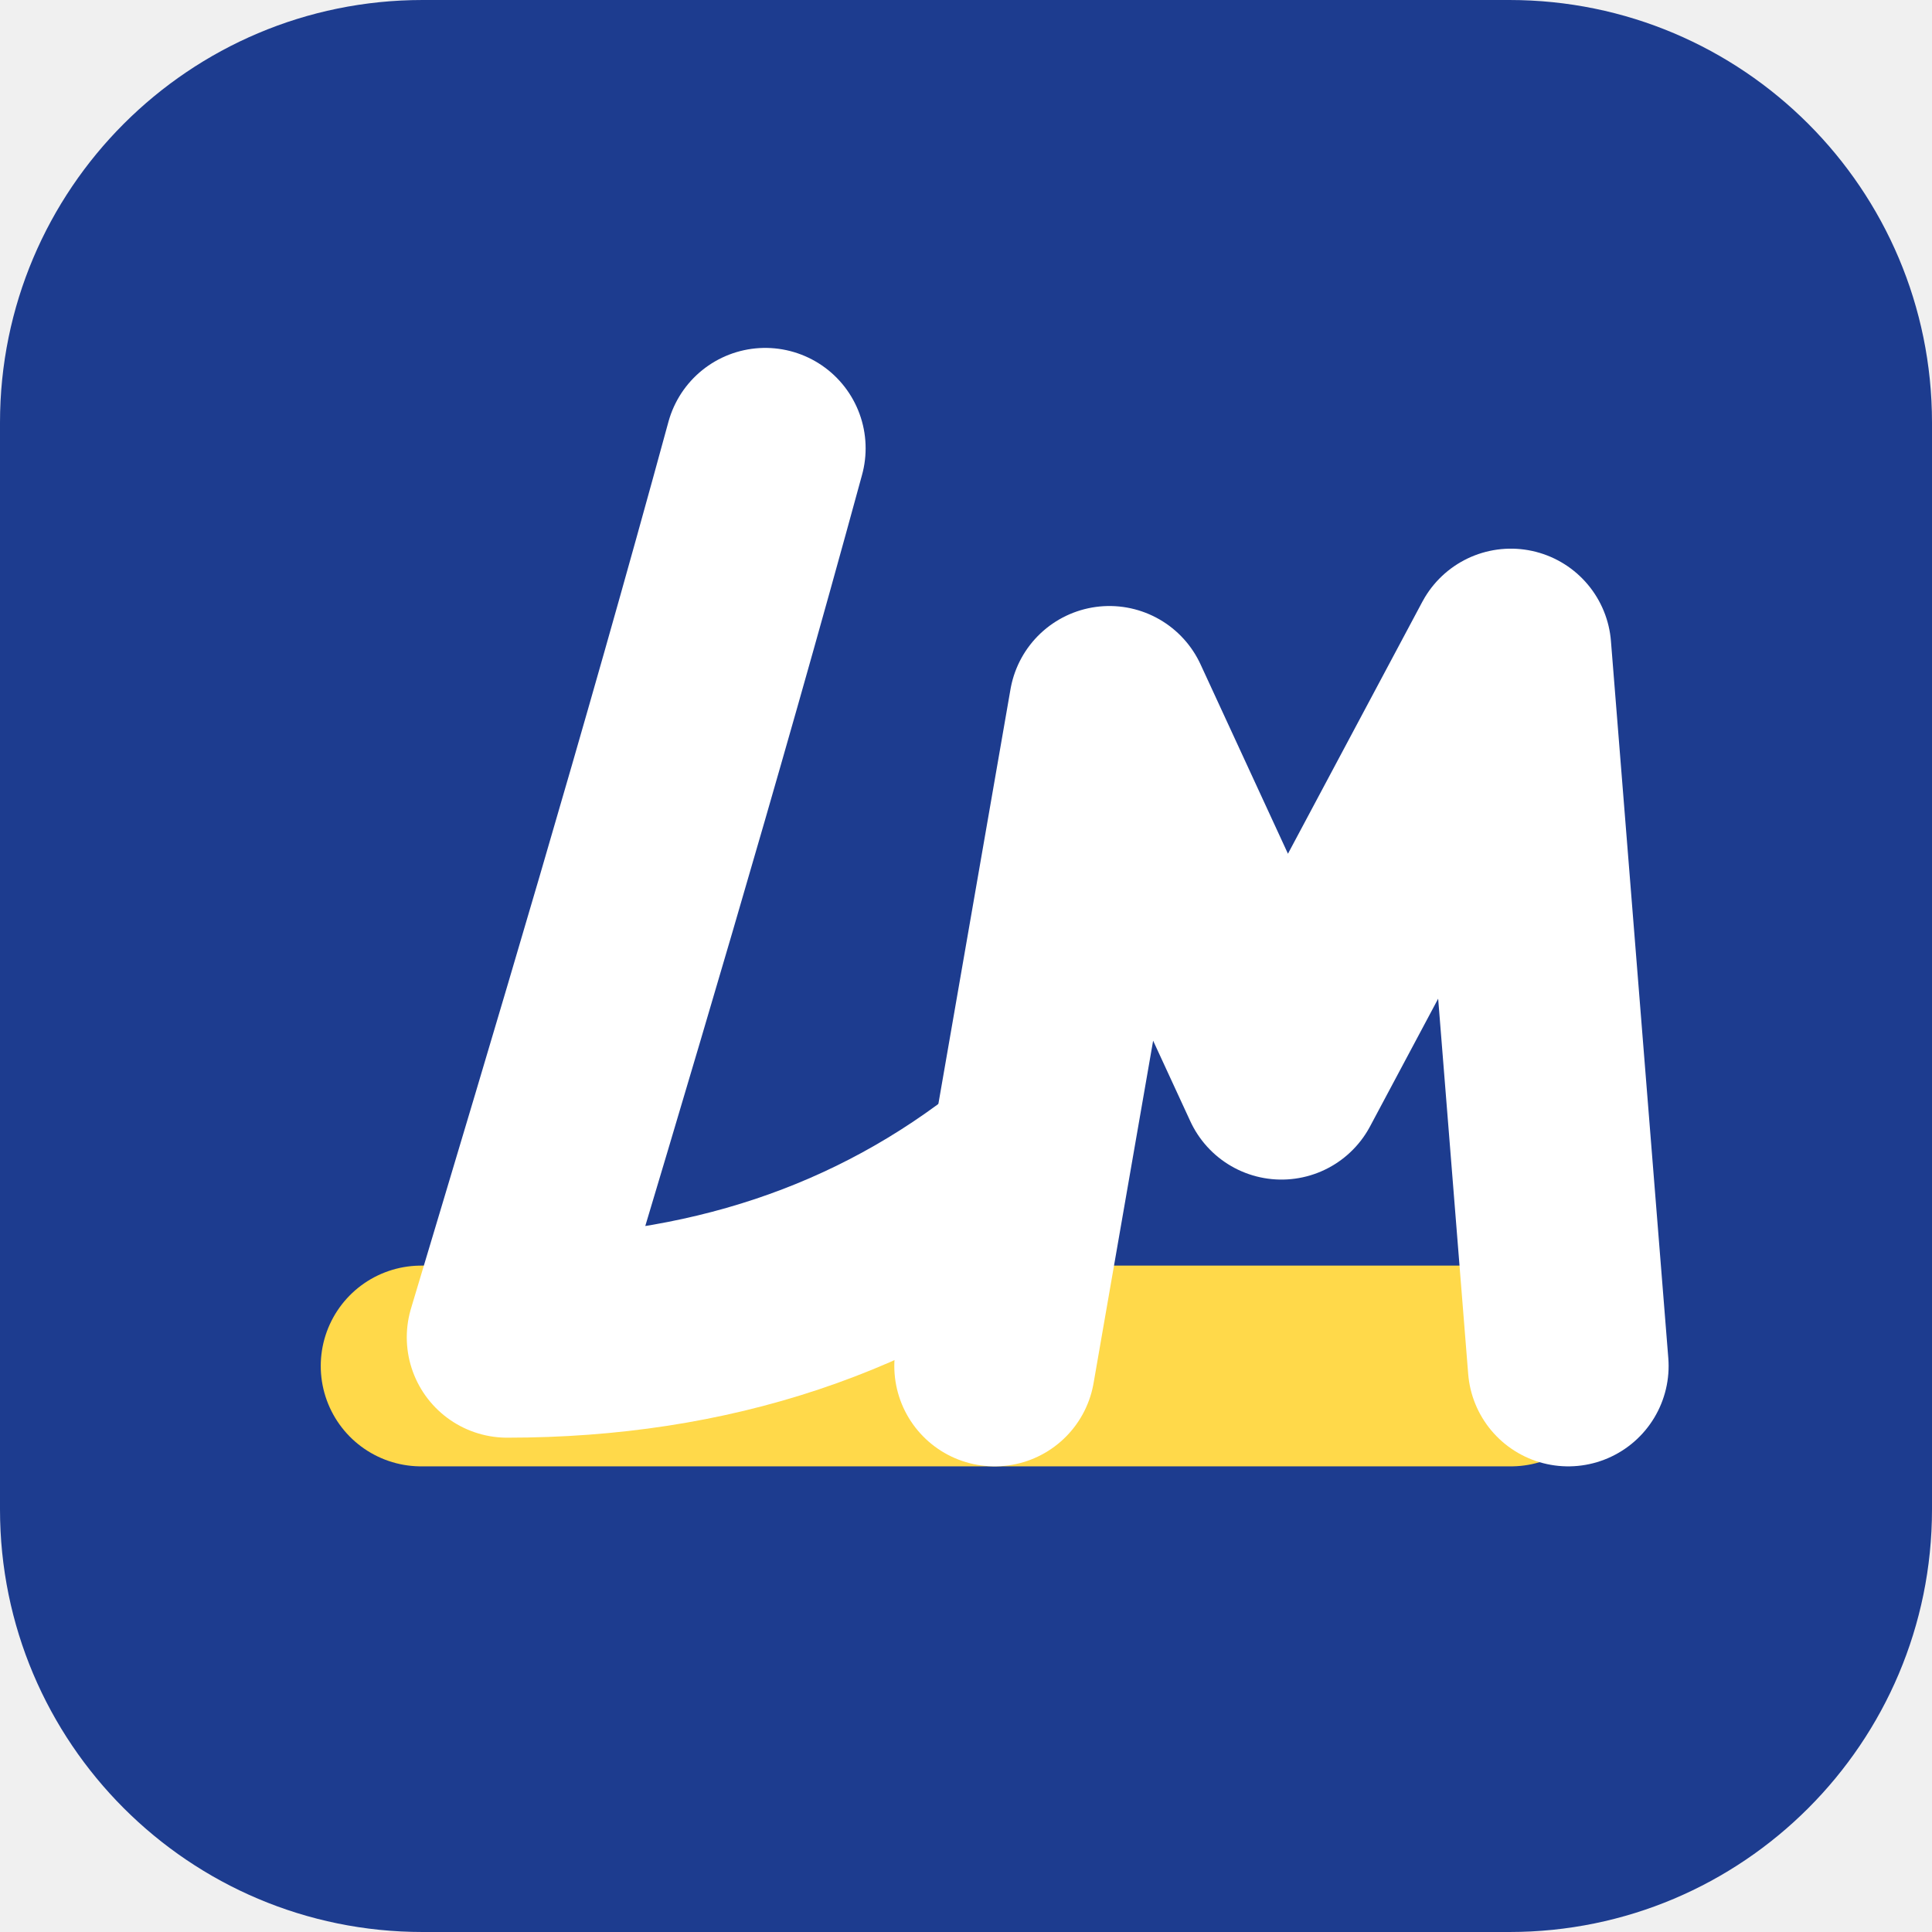
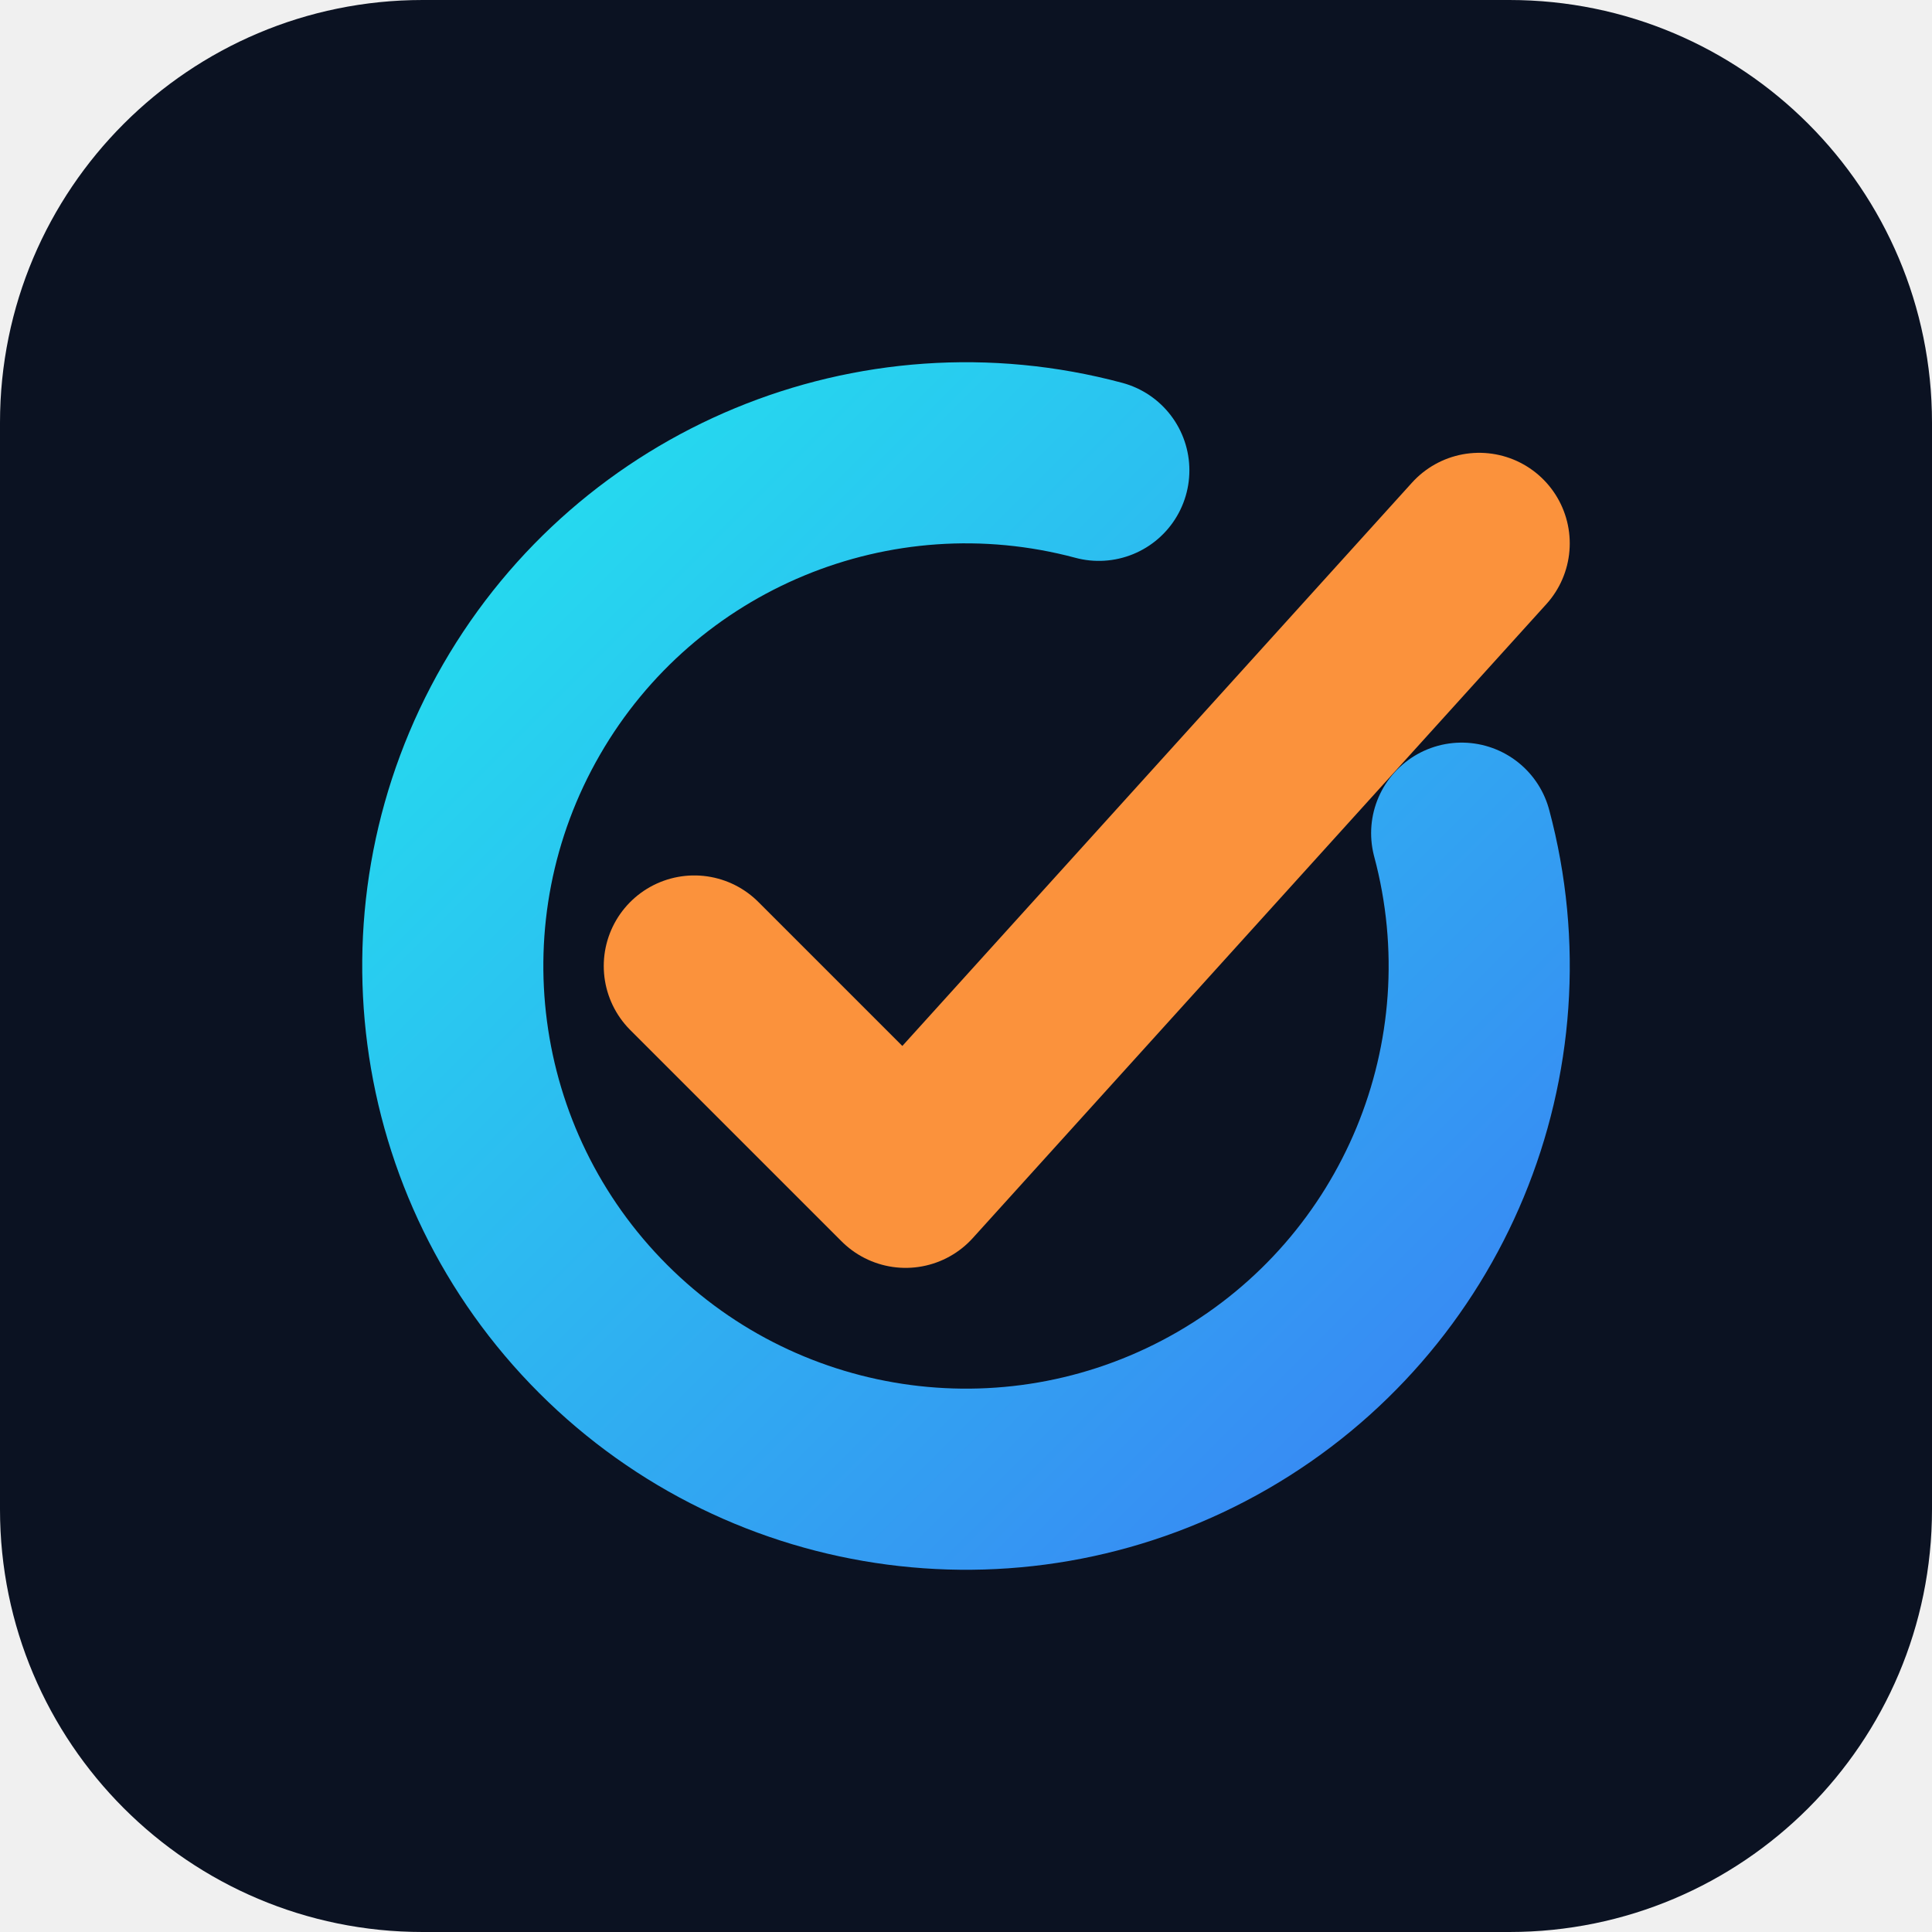
<svg xmlns="http://www.w3.org/2000/svg" viewBox="0 0 64 64">
-   <rect width="64" height="64" rx="14" fill="#1d3c8f" />
-   <g transform="translate(32 31) scale(0.95) translate(-32 -30)">
-     <path d="M13 45h38" fill="none" stroke="#ffd94a" stroke-width="7" stroke-linecap="round" />
-     <g fill="none" stroke="#ffffff" stroke-width="7" stroke-linecap="round" stroke-linejoin="round">
-       <path d="M25 13c-3 11-6 21-9 31 7 0 13-2 18-6" />
-       <path d="M33 45l4-23 6 13 8-15 2 25" />
-     </g>
-   </g>
+   <defs>
+     <linearGradient id="ring" gradientUnits="userSpaceOnUse" x1="12" y1="12" x2="52" y2="52">
+       <stop offset="0" stop-color="#22e8ee" />
+       <stop offset="1" stop-color="#3b7cf4" />
+     </linearGradient>
+   </defs>
+   <rect width="64" height="64" rx="14" fill="#0b1222" />
+   <path d="M48.42 27.6A17 17 0 1 1 36.4 15.58" fill="none" stroke="url(#ring)" stroke-width="6" stroke-linecap="round" />
+   <path d="M23 32L30 39L49 18" fill="none" stroke="#fb923c" stroke-width="6" stroke-linecap="round" stroke-linejoin="round" />
</svg>
